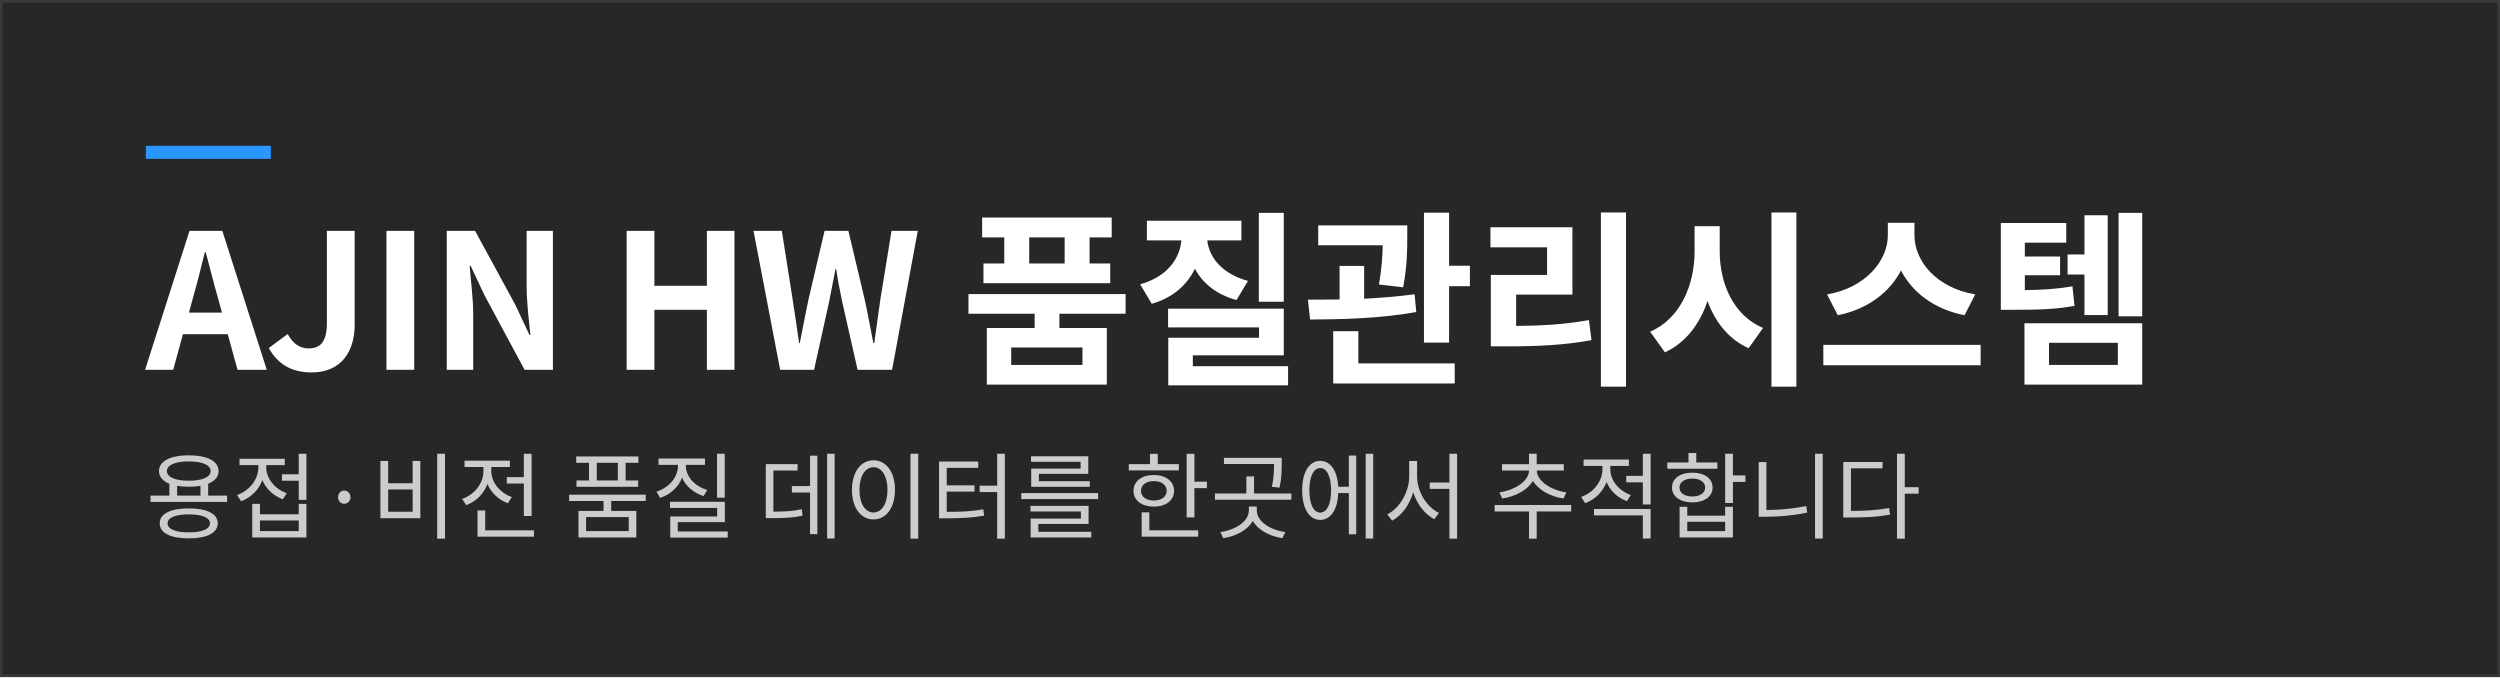
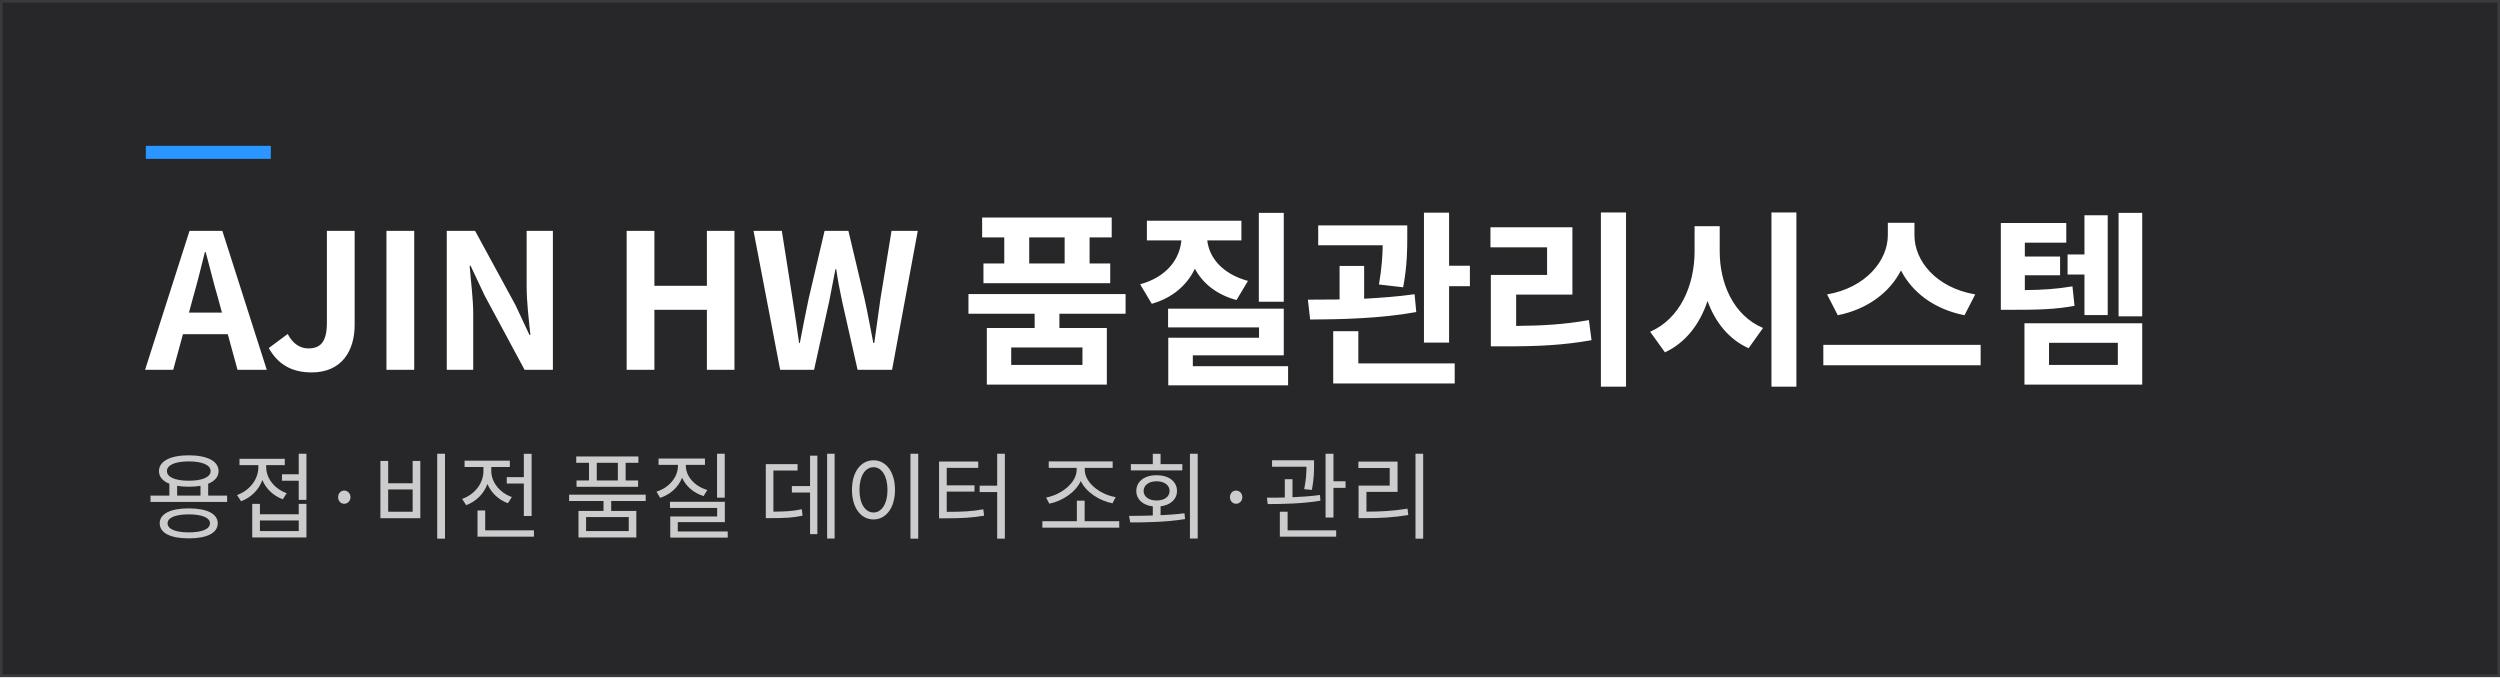
<svg xmlns="http://www.w3.org/2000/svg" width="960" height="260" viewBox="0 0 960 260" role="img" aria-labelledby="t d">
  <rect x="0.5" y="0.5" width="959" height="259" fill="#272729" stroke="#3A3A3C" />
  <rect x="56" y="56" width="48" height="5" fill="#2997FF" />
  <path fill="#FFFFFF" d="M55.712 142.0H66.512L70.256 128.32H87.464L91.208 142.0H102.44L85.376 88.648H72.776ZM72.56 120.04 74.144 114.208C75.728 108.664 77.24 102.616 78.68 96.784H78.968C80.552 102.472 81.992 108.664 83.648 114.208L85.232 120.04ZM119.696 143.008C131.144 143.008 136.184 134.8 136.184 124.792V88.648H125.528V123.928C125.528 131.272 123.08 133.792 118.4 133.792C115.376 133.792 112.496 132.136 110.48 128.248L103.208 133.648C106.736 139.912 111.992 143.008 119.696 143.008ZM148.4 142.0H159.056V88.648H148.4ZM171.56 142.0H181.712V120.616C181.712 114.496 180.776 107.8 180.344 102.04H180.704L186.104 113.488L201.44 142.0H212.312V88.648H202.232V109.96C202.232 116.008 203.096 123.064 203.672 128.608H203.312L197.912 117.088L182.432 88.648H171.56ZM240.632 142.0H251.288V118.96H271.448V142.0H282.032V88.648H271.448V109.744H251.288V88.648H240.632ZM299.576 142.0H312.608L318.44 115.576C319.232 111.472 320.024 107.368 320.816 103.336H321.104C321.68 107.368 322.472 111.472 323.336 115.576L329.312 142.0H342.56L352.424 88.648H342.344L338.096 114.712C337.304 120.256 336.512 125.944 335.72 131.704H335.36C334.208 125.944 333.2 120.184 331.976 114.712L325.784 88.648H316.64L310.52 114.712C309.368 120.256 308.216 125.944 307.136 131.704H306.848C306.056 125.944 305.192 120.328 304.328 114.712L300.224 88.648H289.352ZM415.664 133.432V140.128H388.304V133.432ZM378.944 125.944V147.688H425.024V125.944H406.808V120.472H432.224V112.912H371.888V120.472H397.304V125.944ZM377.648 101.176V108.736H426.32V101.176H418.4V91.168H426.896V83.536H377.144V91.168H385.64V101.176ZM395.216 91.168H408.824V101.176H395.216ZM483.392 81.736V115.864H492.968V81.736ZM448.616 140.632V147.976H494.624V140.632H458.048V136.456H492.968V118.528H448.544V125.728H483.464V129.688H448.616ZM440.408 84.76V92.32H453.656C453.008 99.376 448.184 106.288 437.816 109.168L442.28 116.656C450.344 114.352 455.816 109.456 458.84 103.192C461.864 108.808 467.12 113.128 474.824 115.216L479.216 107.872C469.208 105.136 464.312 98.8 463.592 92.32H476.696V84.76ZM506.192 86.56V94.192H530.96C530.888 98.152 530.6 103.048 529.52 109.24L538.808 110.32C540.392 101.968 540.392 95.416 540.392 90.736V86.56ZM503.096 122.704C514.544 122.632 530.096 122.344 543.848 119.824L543.2 112.984C537.08 113.848 530.384 114.352 523.832 114.712V102.112H514.4V115.0L502.232 115.072ZM546.8 81.664V131.56H556.448V109.888H564.44V102.04H556.448V81.664ZM511.952 127.168V147.256H558.608V139.552H521.6V127.168ZM614.744 81.592V148.48H624.392V81.592ZM572.336 87.28V94.984H594.08V105.568H572.48V133.0H578.384C590.48 133.0 600.344 132.568 611.144 130.624L610.136 122.92C600.776 124.576 592.28 125.08 582.2 125.152V113.128H603.8V87.28ZM680.24 81.592V148.48H689.816V81.592ZM650.72 86.848V96.496C650.72 109.456 645.248 122.344 633.656 127.384L639.344 135.304C647.336 131.56 652.736 124.432 655.688 115.576C658.64 123.712 663.824 130.264 671.456 133.72L677.0 125.944C665.624 121.12 660.368 108.88 660.368 96.496V86.848ZM700.16 132.424V140.272H760.568V132.424ZM724.928 85.552V90.376C724.928 99.88 716.648 110.464 701.6 113.056L705.704 121.048C717.224 118.744 725.72 112.192 729.968 103.84C734.288 112.264 742.712 118.744 754.376 121.048L758.48 113.056C743.36 110.464 735.152 100.096 735.152 90.376V85.552ZM813.536 81.736V121.48H822.608V81.736ZM777.392 124.144V147.688H822.608V124.144ZM813.248 131.632V140.128H786.824V131.632ZM800.432 82.672V97.72H793.952V105.424H800.432V120.976H809.36V82.672ZM768.32 85.624V118.96H772.928C782.72 118.96 789.056 118.816 796.616 117.448L795.824 109.96C789.776 110.968 784.52 111.328 777.536 111.4V105.712H791.072V98.512H777.536V93.184H793.448V85.624Z" />
-   <path fill="#CCCCCC" d="M72.488 195.216C65.504 195.216 61.328 197.268 61.328 200.94C61.328 204.684 65.504 206.736 72.488 206.736C79.436 206.736 83.612 204.684 83.612 200.94C83.612 197.268 79.436 195.216 72.488 195.216ZM72.488 197.52C77.564 197.52 80.624 198.78 80.624 200.94C80.624 203.172 77.564 204.432 72.488 204.432C67.376 204.432 64.352 203.172 64.352 200.94C64.352 198.78 67.376 197.52 72.488 197.52ZM72.488 177.18C77.672 177.18 80.876 178.548 80.876 180.888C80.876 183.228 77.672 184.596 72.488 184.596C67.304 184.596 64.1 183.228 64.1 180.888C64.1 178.548 67.304 177.18 72.488 177.18ZM72.488 174.84C65.432 174.84 61.04 177.072 61.04 180.888C61.04 183.084 62.48 184.74 65.036 185.748V190.32H57.8V192.732H87.212V190.32H79.94V185.748C82.496 184.74 83.936 183.084 83.936 180.888C83.936 177.072 79.544 174.84 72.488 174.84ZM68.024 190.32V186.54C69.356 186.792 70.832 186.9 72.488 186.9C74.144 186.9 75.656 186.792 76.988 186.54V190.32ZM96.86 193.488V206.376H117.668V193.488H114.716V197.484H99.812V193.488ZM99.812 199.86H114.716V203.928H99.812ZM114.716 174.228V182.112H108.272V184.596H114.716V191.94H117.668V174.228ZM91.964 176.172V178.62H99.2V179.448C99.2 184.056 95.852 188.376 91.028 190.104L92.576 192.48C96.428 191.04 99.38 188.088 100.748 184.344C102.152 187.692 104.96 190.392 108.596 191.724L110.108 189.384C105.392 187.728 102.224 183.624 102.224 179.448V178.62H109.352V176.172ZM132.176 193.452C133.472 193.452 134.588 192.372 134.588 190.932C134.588 189.42 133.472 188.376 132.176 188.376C130.88 188.376 129.836 189.42 129.836 190.932C129.836 192.372 130.88 193.452 132.176 193.452ZM167.888 174.228V206.844H170.876V174.228ZM146.072 177.0V198.996H161.408V177.0H158.456V185.568H149.06V177.0ZM149.06 187.944H158.456V196.512H149.06ZM201.152 174.264V183.228H194.6V185.676H201.152V198.132H204.14V174.264ZM183.368 196.008V206.088H205.04V203.64H186.32V196.008ZM178.4 176.892V179.34H185.636V180.924C185.636 185.568 182.288 189.888 177.464 191.58L179.012 193.992C182.864 192.552 185.816 189.564 187.184 185.856C188.588 189.204 191.396 191.904 195.032 193.236L196.544 190.86C191.828 189.204 188.66 185.1 188.66 180.924V179.34H195.788V176.892ZM241.436 198.564V203.928H225.056V198.564ZM222.14 196.188V206.376H244.352V196.188H234.704V192.372H247.952V189.96H218.54V192.372H231.752V196.188ZM221.384 184.488V186.936H245.036V184.488H240.248V177.72H245.144V175.272H221.276V177.72H226.172V184.488ZM229.16 177.72H237.26V184.488H229.16ZM275.348 174.228V191.112H278.3V174.228ZM257.384 204.072V206.448H279.452V204.072H260.264V200.508H278.336V192.696H257.276V195.036H275.384V198.312H257.384ZM252.884 176.064V178.512H260.336V178.836C260.336 183.228 256.988 187.224 252.092 188.808L253.496 191.184C257.456 189.888 260.516 187.044 261.92 183.444C263.36 186.72 266.348 189.276 270.164 190.5L271.604 188.16C266.744 186.72 263.36 182.976 263.36 178.836V178.512H270.704V176.064ZM317.612 174.228V206.808H320.492V174.228ZM311.06 174.984V186.648H304.076V189.132H311.06V205.116H313.868V174.984ZM294.068 178.224V198.96H296.156C301.304 198.96 304.472 198.816 308.18 198.024L307.892 195.54C304.472 196.296 301.556 196.44 296.984 196.476V180.672H306.272V178.224ZM349.616 174.228V206.844H352.604V174.228ZM335.432 176.748C330.608 176.748 327.152 181.176 327.152 188.088C327.152 195.036 330.608 199.464 335.432 199.464C340.22 199.464 343.676 195.036 343.676 188.088C343.676 181.176 340.22 176.748 335.432 176.748ZM335.432 179.412C338.6 179.412 340.796 182.832 340.796 188.088C340.796 193.38 338.6 196.8 335.432 196.8C332.228 196.8 330.032 193.38 330.032 188.088C330.032 182.832 332.228 179.412 335.432 179.412ZM376.184 186.504V188.952H382.916V206.844H385.868V174.228H382.916V186.504ZM360.596 177.216V199.032H363.044C369.236 199.032 373.232 198.816 377.912 198.024L377.588 195.576C373.196 196.368 369.38 196.548 363.548 196.548V188.772H374.204V186.36H363.548V179.664H375.644V177.216ZM392.168 189.348V191.652H421.688V189.348ZM395.768 204.216V206.376H419.06V204.216H398.72V201.192H418.016V194.244H395.696V196.404H415.064V199.14H395.768ZM395.984 184.776V186.936H418.484V184.776H398.936V181.968H417.908V175.2H395.912V177.324H414.956V179.952H395.984ZM443.072 182.4C438.428 182.4 435.26 184.812 435.26 188.484C435.26 192.156 438.428 194.532 443.072 194.532C447.68 194.532 450.848 192.156 450.848 188.484C450.848 184.812 447.68 182.4 443.072 182.4ZM443.072 184.74C446.024 184.74 448.004 186.216 448.004 188.484C448.004 190.752 446.024 192.192 443.072 192.192C440.12 192.192 438.14 190.752 438.14 188.484C438.14 186.216 440.12 184.74 443.072 184.74ZM455.672 174.264V198.672H458.66V187.44H463.448V184.956H458.66V174.264ZM441.596 174.264V178.224H433.46V180.636H452.684V178.224H444.584V174.264ZM438.392 196.728V206.088H460.1V203.64H441.344V196.728ZM470 175.812V178.188H489.224C489.224 180.528 489.224 183.192 488.396 186.936L491.348 187.26C492.176 183.444 492.176 180.564 492.176 178.116V175.812ZM478.604 182.94V189.492H466.544V191.904H495.884V189.492H481.556V182.94ZM479.576 194.496V195.936C479.576 200.184 474.572 203.46 468.632 204.324L469.748 206.664C474.716 205.872 479.108 203.532 481.088 200.04C483.068 203.532 487.46 205.872 492.428 206.664L493.58 204.324C487.604 203.46 482.6 200.184 482.6 195.936V194.496ZM524.432 174.228V206.808H527.312V174.228ZM506.936 179.736C509.528 179.736 511.148 183.012 511.148 188.268C511.148 193.56 509.528 196.836 506.936 196.836C504.416 196.836 502.796 193.56 502.796 188.268C502.796 183.012 504.416 179.736 506.936 179.736ZM506.936 176.964C502.76 176.964 500.024 181.32 500.024 188.268C500.024 195.252 502.76 199.644 506.936 199.644C510.968 199.644 513.632 195.72 513.884 189.348H517.952V205.152H520.796V174.912H517.952V186.9H513.884C513.56 180.744 510.896 176.964 506.936 176.964ZM556.58 174.228V185.28H549.02V187.728H556.58V206.844H559.532V174.228ZM541.136 177.036V182.868C541.136 188.88 537.5 195.144 532.712 197.52L534.584 199.932C538.256 197.952 541.28 193.848 542.684 189.024C544.124 193.596 547.076 197.448 550.748 199.356L552.548 196.944C547.832 194.712 544.16 188.772 544.16 182.868V177.036ZM573.932 193.92V196.404H587.144V206.844H590.096V196.404H603.344V193.92ZM587.144 174.228V178.26H576.776V180.672H587.144C587.144 184.704 581.636 188.268 575.768 189.06L576.848 191.436C581.888 190.68 586.568 188.196 588.656 184.668C590.708 188.16 595.352 190.68 600.392 191.436L601.472 189.06C595.604 188.268 590.132 184.668 590.132 180.672H600.5V178.26H590.096V174.228ZM612.092 195.468V197.916H630.848V206.808H633.836V195.468ZM608.096 176.46V178.908H615.332V180.204C615.332 184.776 611.984 189.132 607.16 190.824L608.708 193.2C612.56 191.796 615.512 188.808 616.916 185.1C618.284 188.448 621.092 191.148 624.728 192.444L626.24 190.104C621.524 188.448 618.356 184.38 618.356 180.168V178.908H625.484V176.46ZM630.848 174.228V182.724H624.476V185.208H630.848V193.704H633.836V174.228ZM644.96 194.604V206.376H665.444V194.604H662.456V198.024H647.912V194.604ZM647.912 200.364H662.456V203.964H647.912ZM649.856 181.5C645.176 181.5 642.044 183.732 642.044 187.188C642.044 190.68 645.176 192.912 649.856 192.912C654.5 192.912 657.632 190.68 657.632 187.188C657.632 183.732 654.5 181.5 649.856 181.5ZM649.856 183.768C652.808 183.768 654.788 185.136 654.788 187.188C654.788 189.312 652.808 190.644 649.856 190.644C646.904 190.644 644.924 189.312 644.924 187.188C644.924 185.136 646.904 183.768 649.856 183.768ZM662.456 174.228V193.164H665.444V185.064H670.232V182.544H665.444V174.228ZM648.38 173.94V177.576H640.244V179.988H659.468V177.576H651.368V173.94ZM696.98 174.228V206.808H699.932V174.228ZM675.344 195.828V198.42H678.008C683.156 198.42 688.304 198.024 693.992 196.836L693.596 194.316C688.232 195.396 683.192 195.828 678.296 195.828V177.432H675.344ZM728.444 174.228V206.844H731.432V189.564H736.76V187.08H731.432V174.228ZM707.816 177.396V198.708H710.372C716.492 198.708 720.74 198.528 725.78 197.628L725.42 195.072C720.668 195.936 716.528 196.188 710.768 196.188V179.844H722.9V177.396Z" />
+   <path fill="#CCCCCC" d="M72.488 195.216C65.504 195.216 61.328 197.268 61.328 200.94C61.328 204.684 65.504 206.736 72.488 206.736C79.436 206.736 83.612 204.684 83.612 200.94C83.612 197.268 79.436 195.216 72.488 195.216ZM72.488 197.52C77.564 197.52 80.624 198.78 80.624 200.94C80.624 203.172 77.564 204.432 72.488 204.432C67.376 204.432 64.352 203.172 64.352 200.94C64.352 198.78 67.376 197.52 72.488 197.52ZM72.488 177.18C77.672 177.18 80.876 178.548 80.876 180.888C80.876 183.228 77.672 184.596 72.488 184.596C67.304 184.596 64.1 183.228 64.1 180.888C64.1 178.548 67.304 177.18 72.488 177.18ZM72.488 174.84C65.432 174.84 61.04 177.072 61.04 180.888C61.04 183.084 62.48 184.74 65.036 185.748V190.32H57.8V192.732H87.212V190.32H79.94V185.748C82.496 184.74 83.936 183.084 83.936 180.888C83.936 177.072 79.544 174.84 72.488 174.84ZM68.024 190.32V186.54C69.356 186.792 70.832 186.9 72.488 186.9C74.144 186.9 75.656 186.792 76.988 186.54V190.32ZM96.86 193.488V206.376H117.668V193.488H114.716V197.484H99.812V193.488ZM99.812 199.86H114.716V203.928H99.812ZM114.716 174.228V182.112H108.272V184.596H114.716V191.94H117.668V174.228ZM91.964 176.172V178.62H99.2V179.448C99.2 184.056 95.852 188.376 91.028 190.104L92.576 192.48C96.428 191.04 99.38 188.088 100.748 184.344C102.152 187.692 104.96 190.392 108.596 191.724L110.108 189.384C105.392 187.728 102.224 183.624 102.224 179.448V178.62H109.352V176.172ZM132.176 193.452C133.472 193.452 134.588 192.372 134.588 190.932C134.588 189.42 133.472 188.376 132.176 188.376C130.88 188.376 129.836 189.42 129.836 190.932C129.836 192.372 130.88 193.452 132.176 193.452ZM167.888 174.228V206.844H170.876V174.228ZM146.072 177.0V198.996H161.408V177.0H158.456V185.568H149.06V177.0ZM149.06 187.944H158.456V196.512H149.06ZM201.152 174.264V183.228H194.6V185.676H201.152V198.132H204.14V174.264ZM183.368 196.008V206.088H205.04V203.64H186.32V196.008ZM178.4 176.892V179.34H185.636V180.924C185.636 185.568 182.288 189.888 177.464 191.58L179.012 193.992C182.864 192.552 185.816 189.564 187.184 185.856C188.588 189.204 191.396 191.904 195.032 193.236L196.544 190.86C191.828 189.204 188.66 185.1 188.66 180.924V179.34H195.788V176.892ZM241.436 198.564V203.928H225.056V198.564ZM222.14 196.188V206.376H244.352V196.188H234.704V192.372H247.952V189.96H218.54V192.372H231.752V196.188ZM221.384 184.488V186.936H245.036V184.488H240.248V177.72H245.144V175.272H221.276V177.72H226.172V184.488ZM229.16 177.72H237.26V184.488H229.16ZM275.348 174.228V191.112H278.3V174.228ZM257.384 204.072V206.448H279.452V204.072H260.264V200.508H278.336V192.696H257.276V195.036H275.384V198.312H257.384ZM252.884 176.064V178.512H260.336V178.836C260.336 183.228 256.988 187.224 252.092 188.808L253.496 191.184C257.456 189.888 260.516 187.044 261.92 183.444C263.36 186.72 266.348 189.276 270.164 190.5L271.604 188.16C266.744 186.72 263.36 182.976 263.36 178.836V178.512H270.704V176.064ZM317.612 174.228V206.808H320.492V174.228ZM311.06 174.984V186.648H304.076V189.132H311.06V205.116H313.868V174.984ZM294.068 178.224V198.96H296.156C301.304 198.96 304.472 198.816 308.18 198.024L307.892 195.54C304.472 196.296 301.556 196.44 296.984 196.476V180.672H306.272V178.224ZM349.616 174.228V206.844H352.604V174.228ZM335.432 176.748C330.608 176.748 327.152 181.176 327.152 188.088C327.152 195.036 330.608 199.464 335.432 199.464C340.22 199.464 343.676 195.036 343.676 188.088C343.676 181.176 340.22 176.748 335.432 176.748ZM335.432 179.412C338.6 179.412 340.796 182.832 340.796 188.088C340.796 193.38 338.6 196.8 335.432 196.8C332.228 196.8 330.032 193.38 330.032 188.088C330.032 182.832 332.228 179.412 335.432 179.412ZM376.184 186.504V188.952H382.916V206.844H385.868V174.228H382.916V186.504ZM360.596 177.216V199.032H363.044C369.236 199.032 373.232 198.816 377.912 198.024L377.588 195.576C373.196 196.368 369.38 196.548 363.548 196.548V188.772H374.204V186.36H363.548V179.664H375.644V177.216ZM413.516 192.264V200.148H400.268V202.632H429.788V200.148H416.504V192.264ZM402.716 177.18V179.664H413.444V180.348C413.444 185.532 407.288 190.068 401.708 191.04L402.932 193.416C407.864 192.408 412.94 189.168 415.028 184.704C417.116 189.132 422.228 192.264 427.196 193.272L428.42 190.896C422.732 189.996 416.54 185.532 416.54 180.348V179.664H427.268V177.18ZM456.932 174.228V206.808H459.92V174.228ZM444.116 184.812C447.104 184.812 449.12 186.288 449.12 188.52C449.12 190.752 447.104 192.192 444.116 192.192C441.2 192.192 439.148 190.752 439.148 188.52C439.148 186.288 441.2 184.812 444.116 184.812ZM444.116 182.472C439.472 182.472 436.34 184.884 436.34 188.52C436.34 191.76 438.824 193.992 442.676 194.46V197.952C439.436 198.06 436.304 198.096 433.568 198.096L434 200.616C439.976 200.616 447.86 200.508 455.06 199.32L454.844 197.088C451.892 197.484 448.76 197.7 445.664 197.844V194.424C449.48 193.956 451.964 191.724 451.964 188.52C451.964 184.884 448.796 182.472 444.116 182.472ZM442.676 174.264V178.224H434.252V180.636H454.016V178.224H445.664V174.264ZM474.644 193.452C475.94 193.452 477.056 192.372 477.056 190.932C477.056 189.42 475.94 188.376 474.644 188.376C473.348 188.376 472.304 189.42 472.304 190.932C472.304 192.372 473.348 193.452 474.644 193.452ZM488.468 176.748V179.232H501.68C501.68 181.284 501.572 184.02 500.816 187.836L503.768 188.124C504.596 183.876 504.596 180.6 504.596 178.476V176.748ZM486.812 193.56C492.536 193.56 500.312 193.416 507.044 192.264L506.864 190.068C503.552 190.536 499.88 190.788 496.316 190.932V184.02H493.364V191.04C490.916 191.112 488.54 191.112 486.488 191.112ZM509.024 174.228V198.744H512.048V187.332H516.692V184.812H512.048V174.228ZM491.456 196.512V206.088H513.092V203.64H494.444V196.512ZM543.548 174.228V206.844H546.5V174.228ZM521.624 177.252V179.7H533.648V186.468H521.696V198.96H524.396C530.012 198.96 534.908 198.744 540.776 197.772L540.488 195.324C534.8 196.224 530.048 196.476 524.72 196.476V188.88H536.672V177.252Z" />
</svg>
